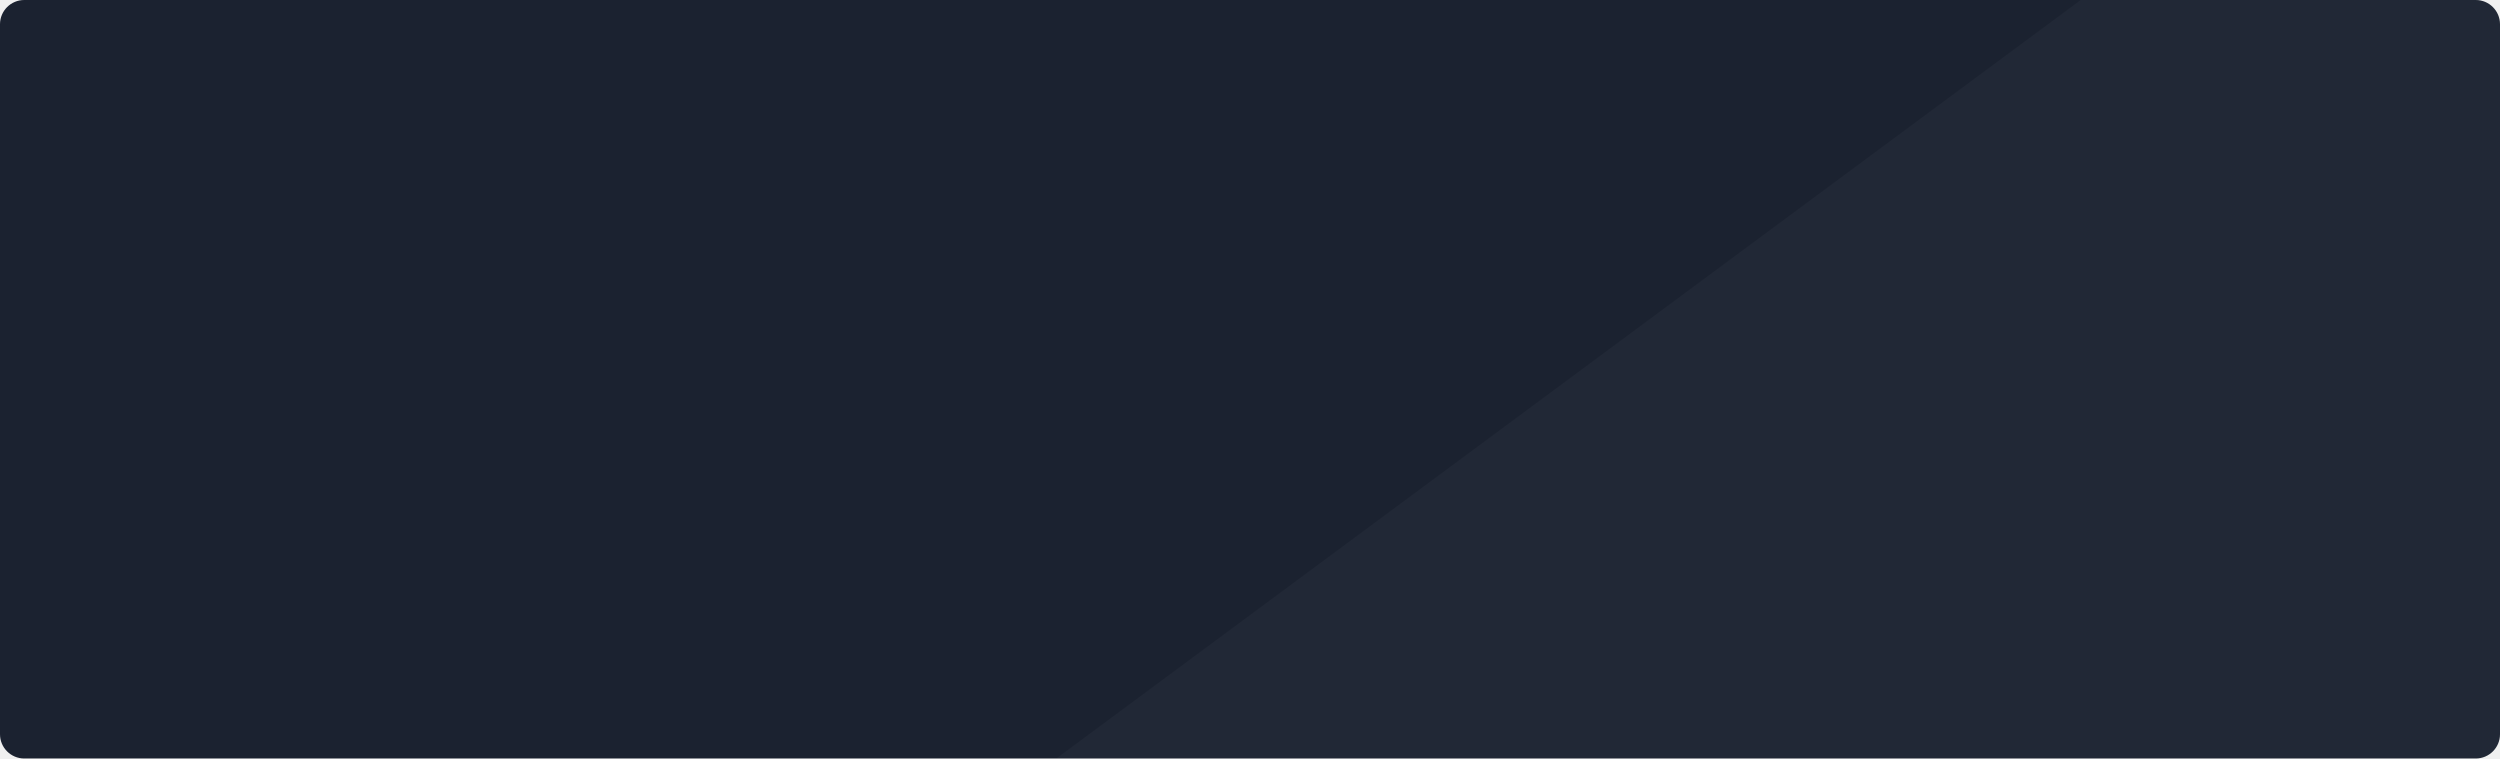
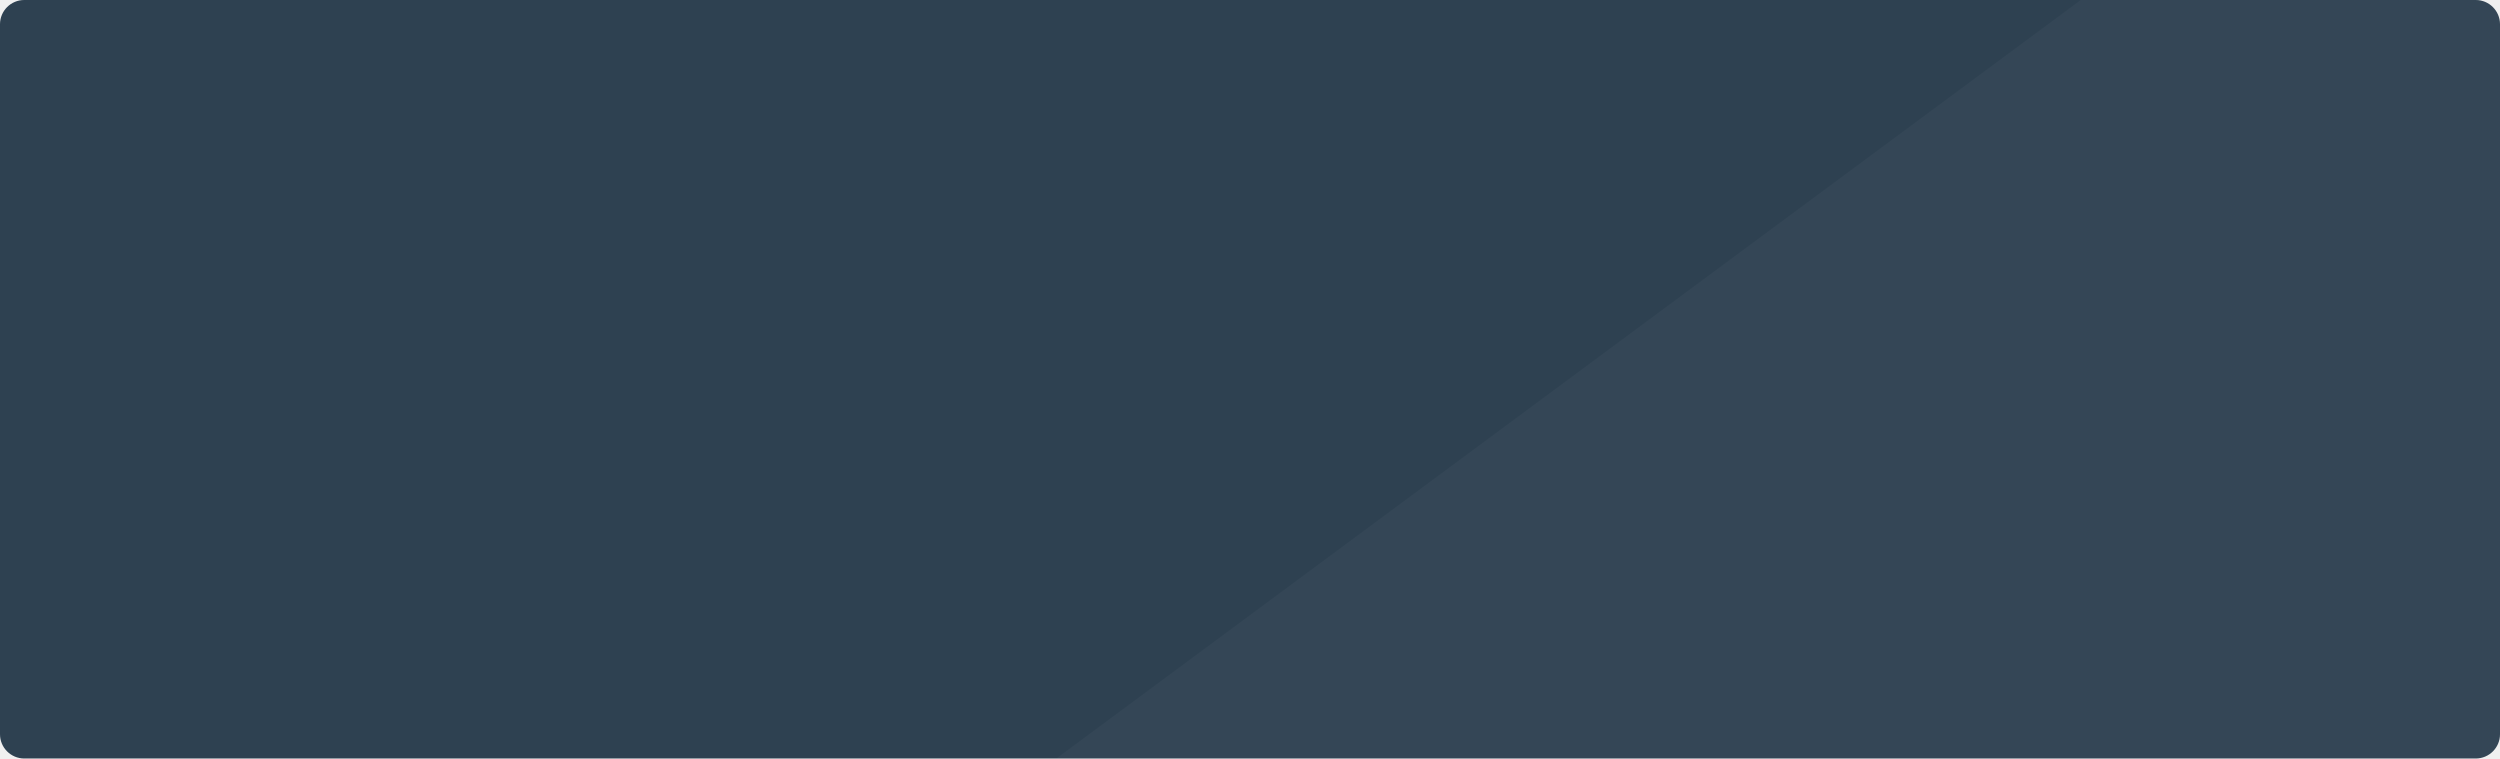
<svg xmlns="http://www.w3.org/2000/svg" width="412" height="125" fill="none">
-   <path d="M0 4a4 4 0 014-4h404a4 4 0 014 4v117a4 4 0 01-4 4H4a4 4 0 01-4-4V4z" fill="#1B2230" />
+   <path d="M0 4a4 4 0 014-4h404a4 4 0 014 4v117a4 4 0 01-4 4H4a4 4 0 01-4-4V4z" fill="#2E4151" />
  <path opacity=".03" fill-rule="evenodd" clip-rule="evenodd" d="M174.075 125H408a4 4 0 004-4V4a4 4 0 00-4-4h-65.1L174.075 125z" fill="#fff" />
</svg>
